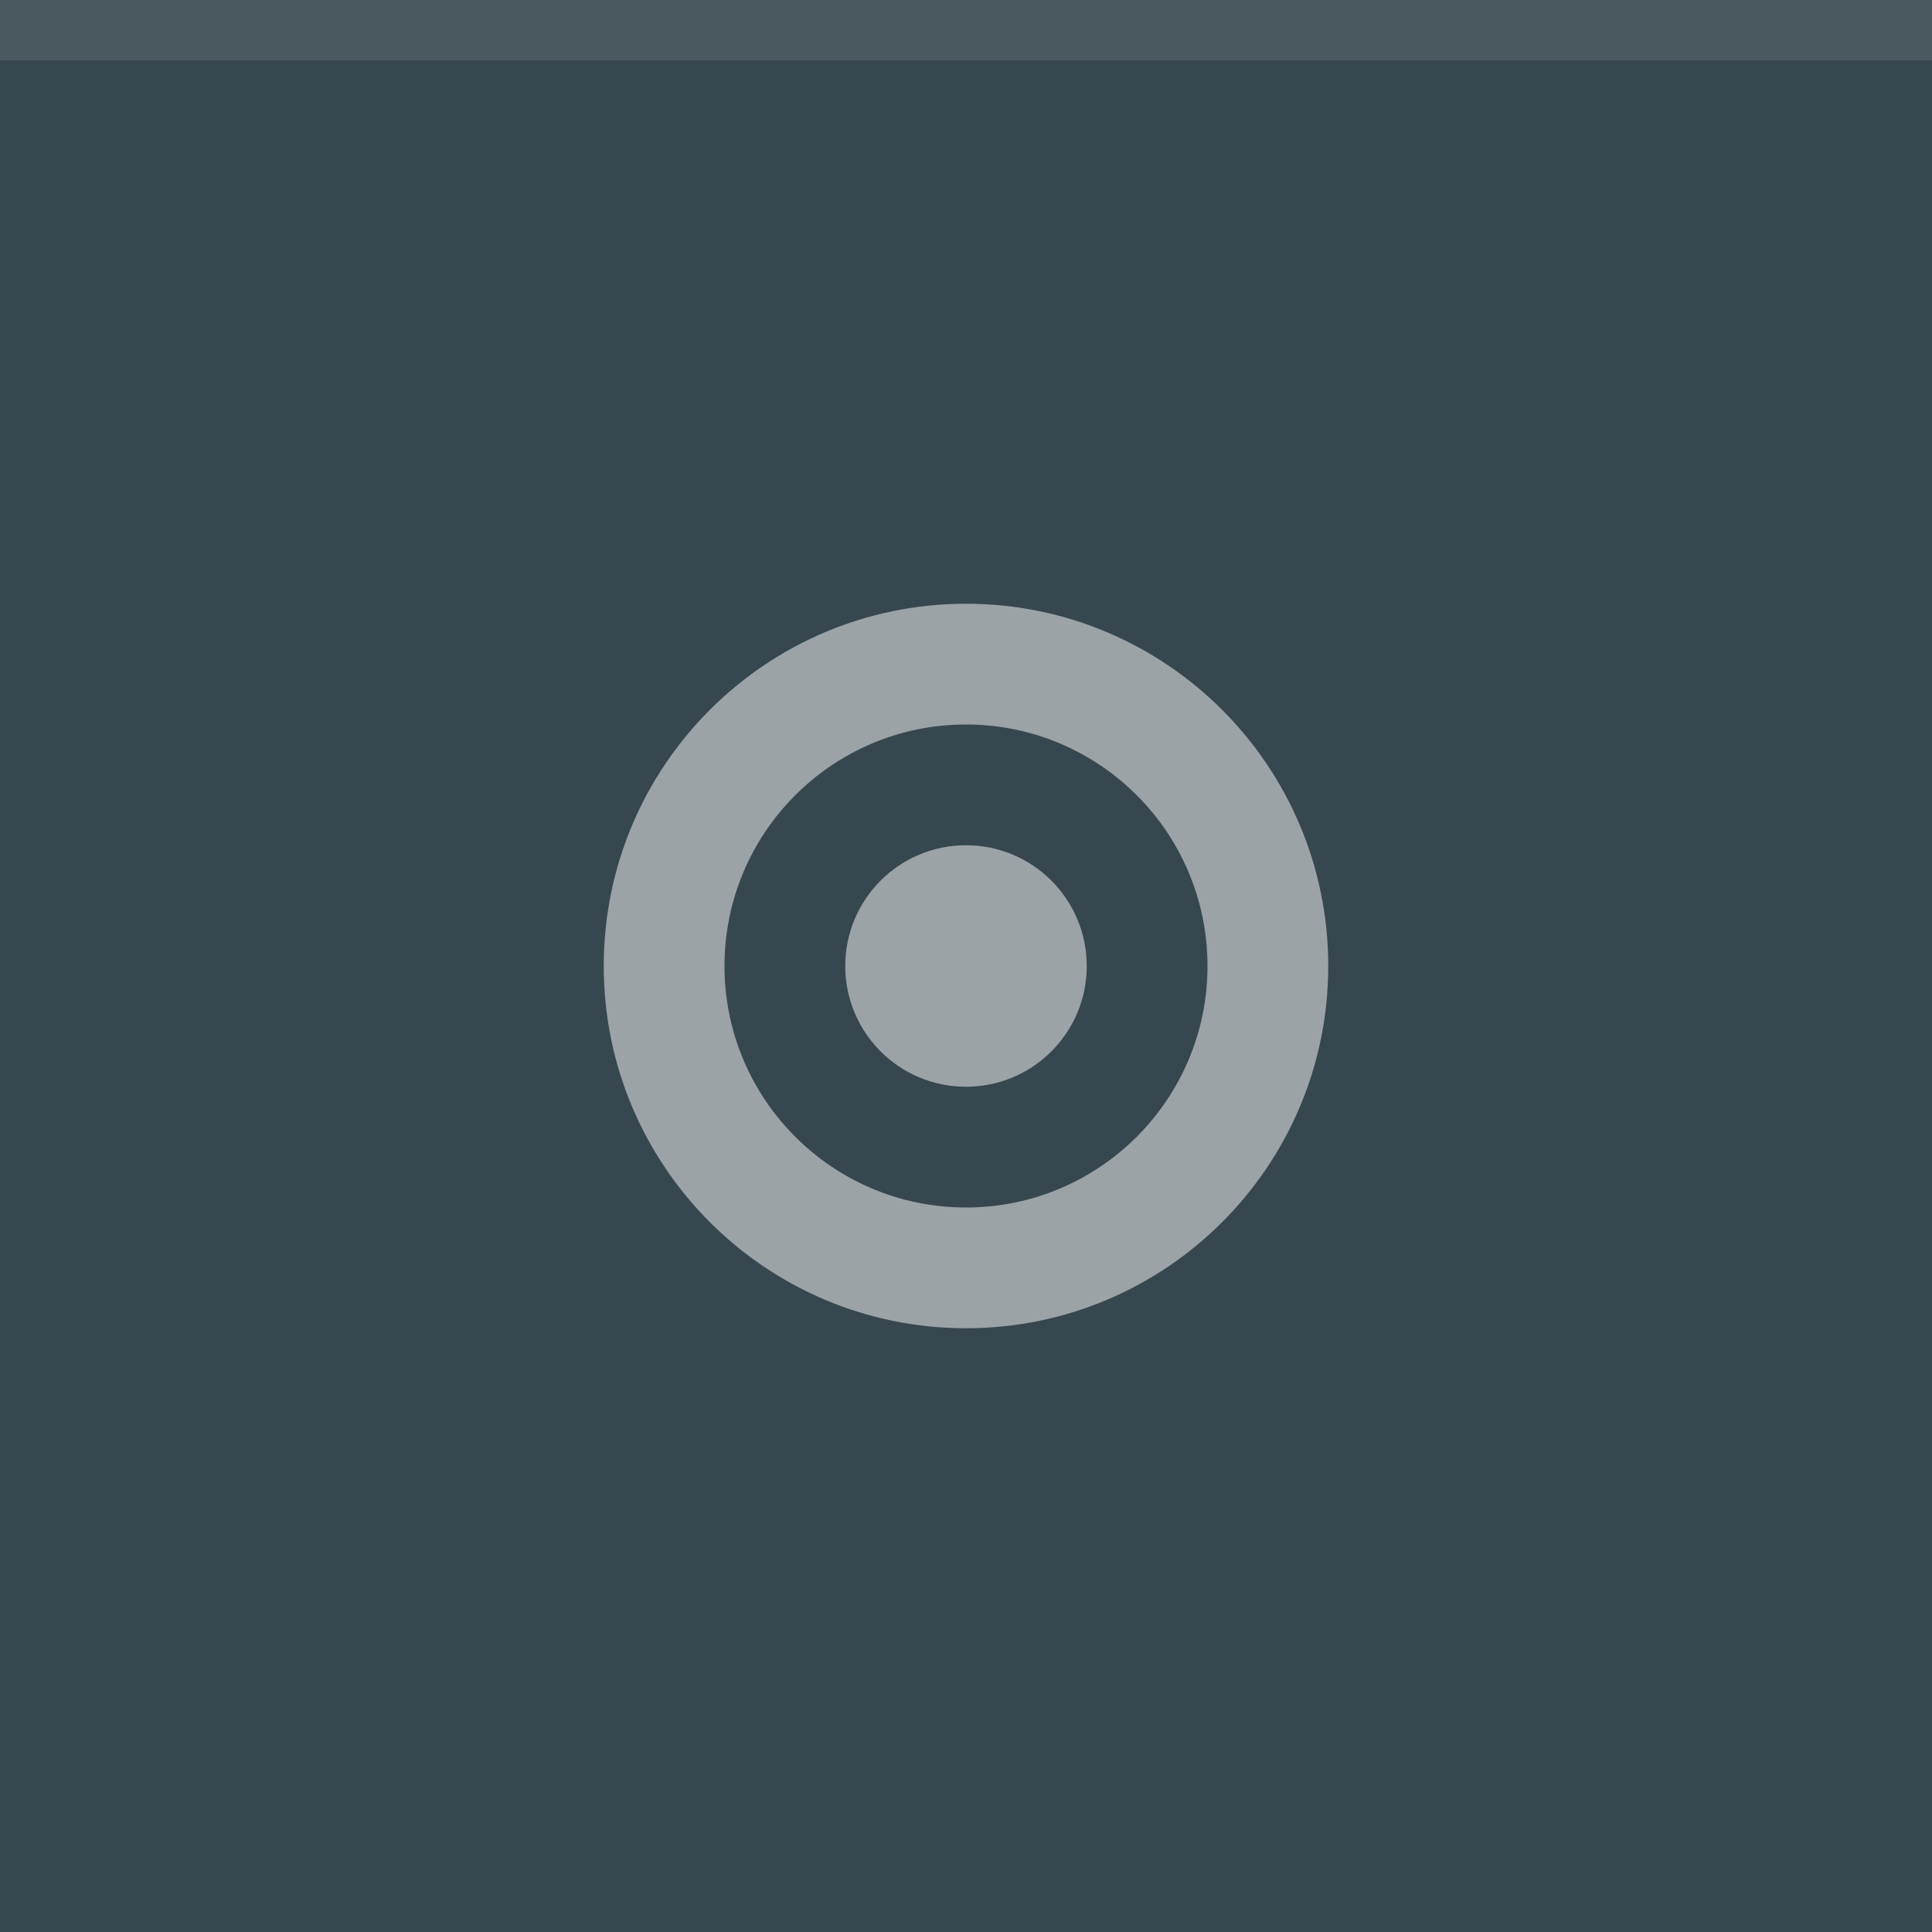
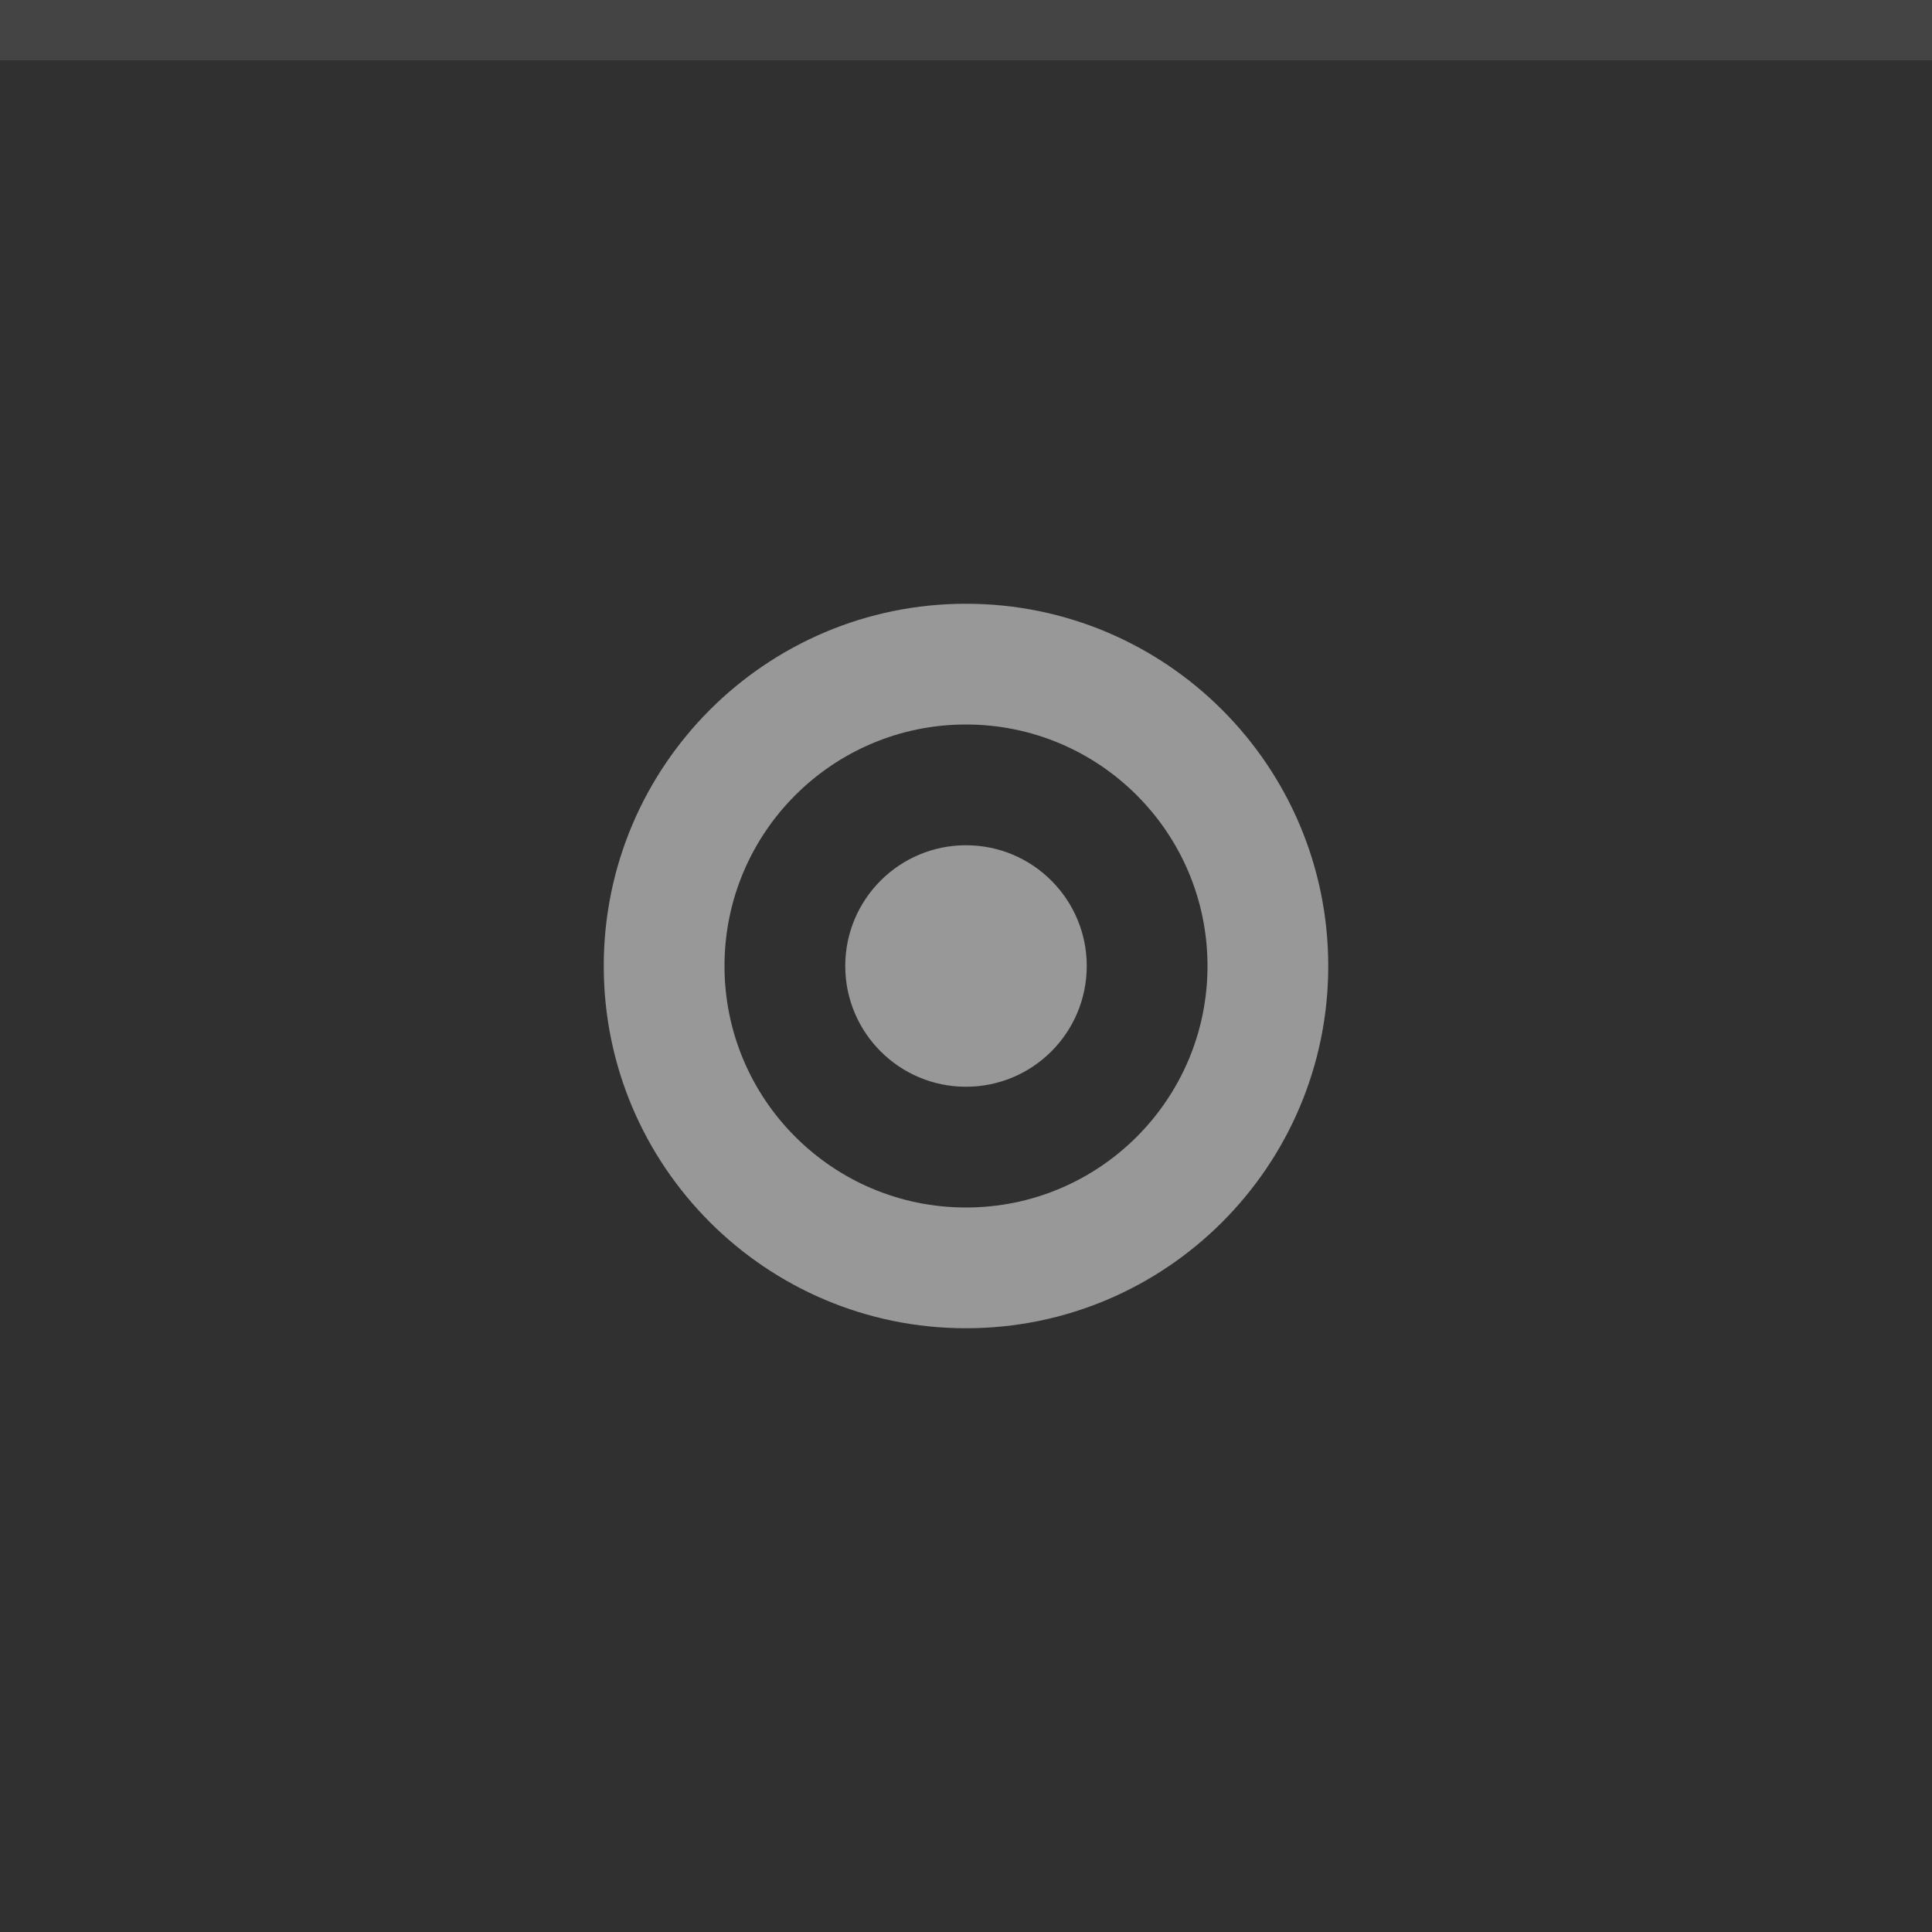
<svg xmlns="http://www.w3.org/2000/svg" width="32" height="32" viewBox="0 0 32 32">
-   <rect width="32" height="32" fill="#37474F" />
+   <rect width="32" height="32" fill="#303030" />
  <rect width="32" height="1" fill="#FFFFFF" fill-opacity="0.1" />
  <g fill="#FFFFFF" opacity="0.5">
    <circle cx="16" cy="16" r="12" opacity="0" />
    <path d="m16 10a6 6 0 0 0 -6 6 6 6 0 0 0 6 6 6 6 0 0 0 6 -6 6 6 0 0 0 -6 -6zm0 2a4 4 0 0 1 4 4 4 4 0 0 1 -4 4 4 4 0 0 1 -4 -4 4 4 0 0 1 4 -4zm0 2a2 2 0 0 0 -2 2 2 2 0 0 0 2 2 2 2 0 0 0 2 -2 2 2 0 0 0 -2 -2z" />
  </g>
</svg>
